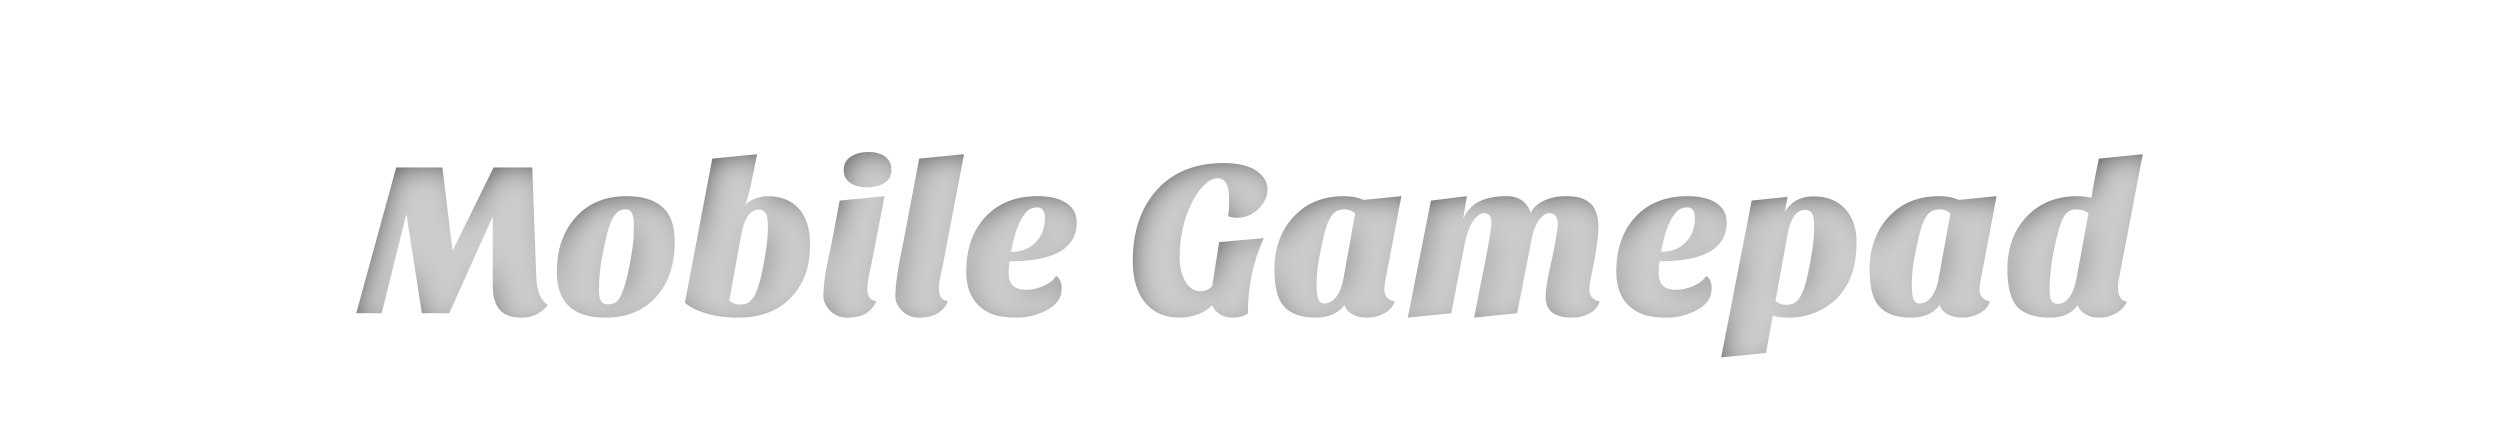
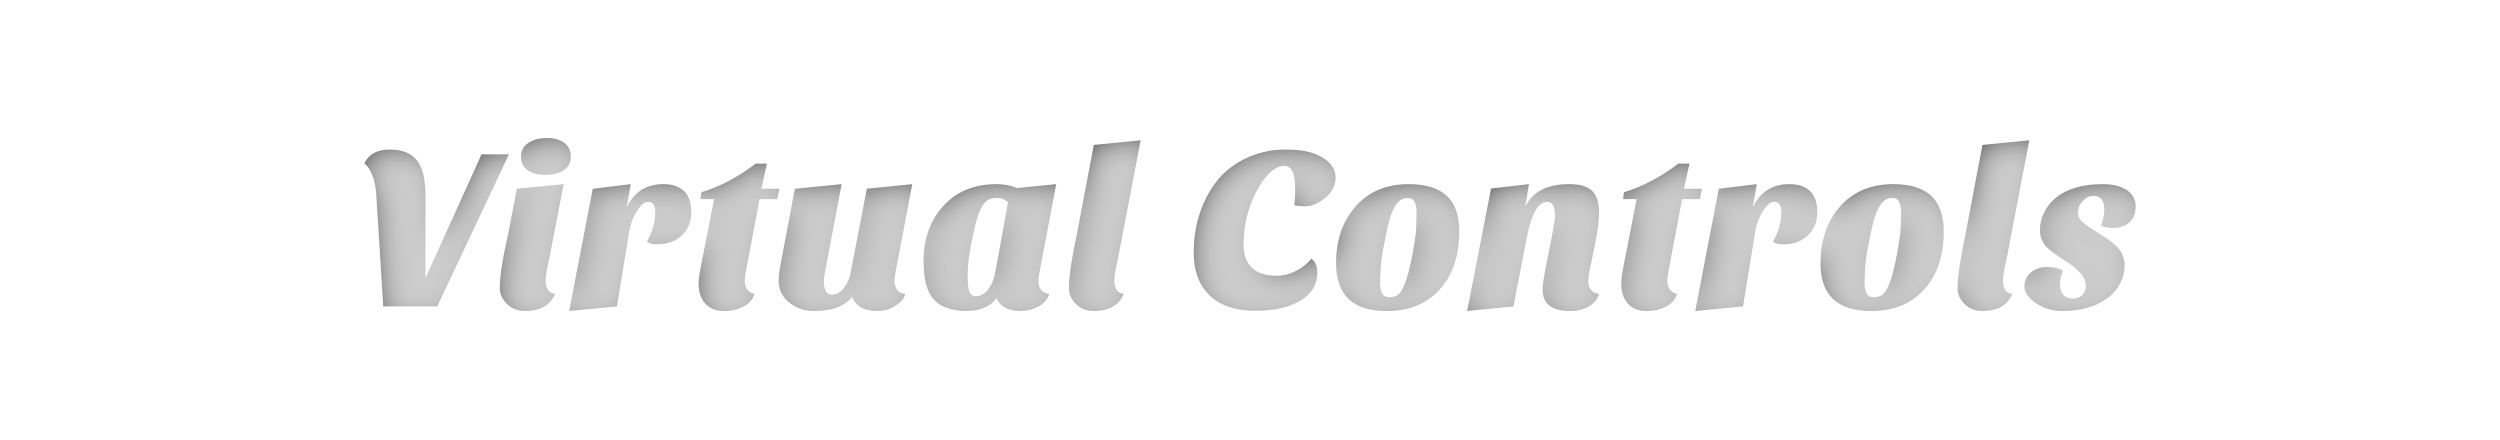
- <svg xmlns="http://www.w3.org/2000/svg" width="724.438px" height="122.021px" viewBox="-112.219 13.989 724.438 122.021" style="background: rgba(0, 0, 0, 0);" preserveAspectRatio="xMidYMid">
+ <svg xmlns="http://www.w3.org/2000/svg" width="693.54px" height="122.021px" viewBox="-96.77 13.989 693.54 122.021" style="background: rgba(0, 0, 0, 0);" preserveAspectRatio="xMidYMid">
  <defs>
    <filter id="editing-hole" x="-100%" y="-100%" width="300%" height="300%">
      <feFlood flood-color="#000" result="black" />
      <feMorphology operator="dilate" radius="2" in="SourceGraphic" result="erode" />
      <feGaussianBlur in="erode" stdDeviation="4" result="blur" />
      <feOffset in="blur" dx="2" dy="2" result="offset" />
      <feComposite operator="atop" in="offset" in2="black" result="merge" />
      <feComposite operator="in" in="merge" in2="SourceGraphic" result="inner-shadow" />
    </filter>
  </defs>
  <g filter="url(#editing-hole)">
-     <g transform="translate(-8.155626, 104.7522)">
-       <path d="M6.53 0L-0.83 0L10.75-42.24L24.13-42.24L27.07-18.11L38.98-42.24L50.18-42.24L51.33-10.62L51.33-10.62Q51.58-4.35 54.66-2.43L54.66-2.43L54.66-2.43Q53.95-1.15 51.90 0.06L51.90 0.06L51.90 0.06Q49.86 1.28 47.14 1.28L47.14 1.28L47.14 1.28Q44.42 1.28 42.82 0.51L42.82 0.51L42.82 0.51Q41.22-0.26 40.32-1.54L40.32-1.54L40.32-1.54Q38.72-3.84 38.72-8.26L38.72-8.26L38.72-28.03L26.11 0L18.18 0L13.70-28.74L6.53 0ZM71.36 1.28L71.36 1.28L71.36 1.28Q57.28 1.28 57.28-11.97L57.28-11.97L57.28-11.97Q57.28-21.38 62.46-27.46L62.46-27.46L62.46-27.46Q67.97-33.92 77.50-33.92L77.50-33.92L77.50-33.92Q84.42-33.92 87.94-30.72L87.94-30.72L87.94-30.72Q91.46-27.52 91.46-20.80L91.46-20.80L91.46-20.80Q91.46-10.56 85.95-4.61L85.95-4.61L85.95-4.61Q80.58 1.28 71.36 1.28ZM73.02-26.56L73.02-26.56L73.02-26.56Q72.26-24.83 71.65-22.24L71.65-22.24L71.65-22.24Q71.04-19.65 70.27-15.55L70.27-15.55L70.27-15.55Q69.50-11.46 69.50-6.40L69.50-6.40L69.50-6.40Q69.50-4.74 70.05-3.65L70.05-3.65L70.05-3.65Q70.59-2.56 72.06-2.56L72.06-2.56L72.06-2.56Q73.54-2.56 74.46-3.26L74.46-3.26L74.46-3.26Q75.39-3.97 76.10-5.63L76.10-5.63L76.10-5.63Q77.38-8.58 78.40-14.05L78.40-14.05L78.40-14.05Q79.42-19.52 79.52-21.89L79.52-21.89L79.52-21.89Q79.62-24.26 79.62-26.02L79.62-26.02L79.62-26.02Q79.62-27.78 79.10-28.93L79.10-28.93L79.10-28.93Q78.59-30.08 77.15-30.08L77.15-30.08L77.15-30.08Q75.71-30.08 74.75-29.18L74.75-29.18L74.75-29.18Q73.79-28.29 73.02-26.56ZM94.40-3.07L94.40-3.07L102.34-44.80L115.33-46.08L113.34-36.29L113.34-36.29Q112.64-33.28 111.74-31.17L111.74-31.17L111.74-31.17Q113.15-32.96 116.22-33.66L116.22-33.66L116.22-33.66Q117.12-33.92 118.21-33.92L118.21-33.92L118.21-33.92Q124.16-33.92 127.42-30.30L127.42-30.30L127.42-30.30Q130.69-26.69 130.69-19.71L130.69-19.71L130.69-19.71Q130.69-10.62 125.50-4.93L125.50-4.93L125.50-4.93Q119.94 1.28 109.82 1.28L109.82 1.28L109.82 1.28Q102.85 1.28 97.60-1.02L97.60-1.02L97.60-1.02Q95.74-1.86 94.40-3.07ZM110.66-22.40L107.26-3.65L107.26-3.65Q108.61-2.50 110.27-2.50L110.27-2.50L110.27-2.50Q111.94-2.50 112.90-3.14L112.90-3.14L112.90-3.14Q113.86-3.78 114.56-5.06L114.56-5.06L114.56-5.06Q116.48-8.51 118.02-19.07L118.02-19.07L118.02-19.07Q118.46-22.08 118.46-25.09L118.46-25.09L118.46-25.09Q118.46-28.10 117.79-29.06L117.79-29.06L117.79-29.06Q117.12-30.02 115.84-30.02L115.84-30.02L115.84-30.02Q111.94-30.02 110.66-22.40L110.66-22.40ZM149.89-3.52L149.89-3.52L149.89-3.52Q147.90 1.28 141.57 1.28L141.57 1.28L141.57 1.28Q138.30 1.28 136.26-0.96L136.26-0.96L136.26-0.96Q134.53-2.94 134.53-4.93L134.53-4.93L134.53-4.93Q134.53-10.11 136.90-20.22L136.90-20.22L139.26-32.64L152.26-33.92L148.35-13.70L148.35-13.70Q147.26-8.96 147.26-7.30L147.26-7.30L147.26-7.30Q147.26-3.65 149.89-3.52ZM140.42-41.54L140.42-41.54L140.42-41.54Q140.42-44.03 142.50-45.38L142.50-45.38L142.50-45.38Q144.58-46.72 147.58-46.72L147.58-46.72L147.58-46.72Q150.59-46.72 152.42-45.38L152.42-45.38L152.42-45.38Q154.24-44.03 154.24-41.54L154.24-41.54L154.24-41.54Q154.24-39.04 152.22-37.76L152.22-37.76L152.22-37.76Q150.21-36.48 147.20-36.48L147.20-36.48L147.20-36.48Q144.19-36.48 142.30-37.76L142.30-37.76L142.30-37.76Q140.42-39.04 140.42-41.54ZM170.62-3.52L170.62-3.52L170.62-3.52Q168.64 1.28 162.30 1.28L162.30 1.28L162.30 1.28Q159.10 1.28 157.06-0.96L157.06-0.96L157.06-0.96Q155.39-2.82 155.39-4.93L155.39-4.93L155.39-4.93Q155.39-9.73 157.63-20.22L157.63-20.22L162.30-44.80L175.30-46.08L169.09-13.70L169.09-13.70Q168-8.96 168-7.30L168-7.30L168-7.30Q168-3.65 170.62-3.52ZM201.98-10.82L201.98-10.82L201.98-10.82Q203.58-9.73 203.58-7.33L203.58-7.33L203.58-7.33Q203.58-4.93 202.37-3.39L202.37-3.39L202.37-3.39Q201.15-1.86 199.17-0.83L199.17-0.83L199.17-0.83Q195.07 1.28 190.66 1.28L190.66 1.28L190.66 1.28Q186.24 1.28 183.65 0.32L183.65 0.32L183.65 0.32Q181.06-0.64 179.33-2.43L179.33-2.43L179.33-2.43Q175.94-5.82 175.94-12.03L175.94-12.03L175.94-12.03Q175.94-21.70 181.18-27.58L181.18-27.58L181.18-27.58Q186.82-33.92 196.61-33.92L196.61-33.92L196.61-33.92Q202.69-33.92 205.70-31.36L205.70-31.36L205.70-31.36Q207.94-29.44 207.94-26.30L207.94-26.30L207.94-26.30Q207.94-15.04 188.48-15.04L188.48-15.04L188.48-15.04Q188.22-13.38 188.22-11.97L188.22-11.97L188.22-11.97Q188.22-9.02 189.54-7.90L189.54-7.90L189.54-7.90Q190.85-6.78 193.28-6.78L193.28-6.78L193.28-6.78Q195.71-6.78 198.30-7.90L198.30-7.90L198.30-7.90Q200.90-9.02 201.98-10.82ZM188.93-17.79L188.93-17.79L188.93-17.79Q193.47-17.79 196.10-20.61L196.10-20.61L196.10-20.61Q198.72-23.30 198.72-27.58L198.72-27.58L198.72-27.58Q198.72-29.06 198.18-29.86L198.18-29.86L198.18-29.86Q197.63-30.66 196.54-30.66L196.54-30.66L196.54-30.66Q195.46-30.66 194.53-30.24L194.53-30.24L194.53-30.24Q193.60-29.82 192.64-28.42L192.64-28.42L192.64-28.42Q190.27-25.22 188.93-17.79ZM249.22-20.61L262.14-21.76L262.14-21.76Q257.54-11.65 257.54 0.06L257.54 0.06L257.54 0.06Q255.81 1.28 253.28 1.28L253.28 1.28L253.28 1.28Q250.75 1.28 249.15 0.10L249.15 0.10L249.15 0.10Q247.55-1.09 247.23-2.30L247.23-2.30L247.23-2.30Q245.63-0.64 243.04 0.32L243.04 0.32L243.04 0.32Q240.45 1.28 237.70 1.28L237.70 1.28L237.70 1.28Q234.94 1.28 232.54 0.38L232.54 0.38L232.54 0.38Q230.14-0.51 228.29-2.50L228.29-2.50L228.29-2.50Q224.19-6.85 224.19-15.10L224.19-15.10L224.19-15.10Q224.19-27.90 231.04-35.58L231.04-35.58L231.04-35.58Q238.08-43.52 250.56-43.52L250.56-43.52L250.56-43.52Q259.20-43.52 262.27-39.04L262.27-39.04L262.27-39.04Q263.23-37.63 263.23-35.94L263.23-35.94L263.23-35.94Q263.23-34.24 262.50-32.80L262.50-32.80L262.50-32.80Q261.76-31.36 260.61-30.21L260.61-30.21L260.61-30.21Q257.86-27.65 254.46-27.65L254.46-27.65L254.46-27.65Q253.12-27.65 251.84-28.10L251.84-28.10L251.84-28.10Q252.10-30.02 252.10-32.26L252.10-32.26L252.10-32.26Q252.10-34.50 251.94-35.52L251.94-35.52L251.94-35.52Q251.78-36.54 251.39-37.38L251.39-37.38L251.39-37.38Q250.56-39.10 248.74-39.10L248.74-39.10L248.74-39.10Q246.91-39.10 244.90-37.15L244.90-37.15L244.90-37.15Q242.88-35.20 241.28-32L241.28-32L241.28-32Q237.76-24.83 237.76-16.19L237.76-16.19L237.76-16.19Q237.76-12.22 239.30-9.41L239.30-9.41L239.30-9.41Q240.96-6.34 243.90-6.34L243.90-6.34L243.90-6.34Q244.93-6.34 245.86-6.85L245.86-6.85L245.86-6.85Q246.78-7.36 247.17-7.74L247.17-7.74L249.22-20.61ZM268.06-1.92L268.06-1.92L268.06-1.92Q266.56-3.58 265.89-6.21L265.89-6.21L265.89-6.21Q265.22-8.83 265.22-13.12L265.22-13.12L265.22-13.12Q265.22-17.41 266.69-21.31L266.69-21.31L266.69-21.31Q268.16-25.22 270.85-28.03L270.85-28.03L270.85-28.03Q276.35-33.92 285.44-33.92L285.44-33.92L285.44-33.92Q288.70-33.92 291.07-32.83L291.07-32.83L302.02-33.92L297.28-8.96L297.28-8.96Q297.09-8.19 297.09-6.78L297.09-6.78L297.09-6.78Q297.09-5.38 297.95-4.48L297.95-4.48L297.95-4.48Q298.82-3.58 300.10-3.46L300.10-3.46L300.10-3.46Q299.46-1.28 297.12 0L297.12 0L297.12 0Q294.78 1.28 292.16 1.28L292.16 1.28L292.16 1.28Q289.54 1.28 287.78 0.29L287.78 0.29L287.78 0.29Q286.02-0.70 285.50-2.37L285.50-2.37L285.50-2.37Q284.48-0.77 282.30 0.26L282.30 0.26L282.30 0.26Q280.13 1.28 277.22 1.28L277.22 1.28L277.22 1.28Q274.30 1.28 271.94 0.51L271.94 0.51L271.94 0.51Q269.57-0.26 268.06-1.92ZM281.57-27.90L281.57-27.90L281.57-27.90Q280.83-26.75 280.19-24.80L280.19-24.80L280.19-24.80Q279.55-22.85 278.50-17.63L278.50-17.63L278.50-17.63Q277.44-12.42 277.44-8.70L277.44-8.70L277.44-8.70Q277.44-4.99 278.02-3.90L278.02-3.90L278.02-3.90Q278.59-2.82 279.62-2.82L279.62-2.82L279.62-2.82Q281.66-2.82 283.17-4.77L283.17-4.77L283.17-4.77Q284.67-6.72 285.25-10.18L285.25-10.18L288.64-28.93L288.64-28.93Q287.30-30.08 285.73-30.08L285.73-30.08L285.73-30.08Q284.16-30.08 283.23-29.57L283.23-29.57L283.23-29.57Q282.30-29.06 281.57-27.90ZM351.55 1.28L351.55 1.28L351.55 1.28Q343.81 1.28 343.81-4.74L343.81-4.74L343.81-4.74Q343.81-7.36 344.93-12.45L344.93-12.45L344.93-12.45Q346.05-17.54 346.43-19.58L346.43-19.58L346.43-19.58Q347.33-24.26 347.33-25.73L347.33-25.73L347.33-25.73Q347.33-28.99 344.90-28.99L344.90-28.99L344.90-28.99Q343.30-28.99 341.76-26.78L341.76-26.78L341.76-26.78Q340.22-24.58 339.52-20.16L339.52-20.16L335.55 0L323.07 1.28L326.53-16.13L326.53-16.13Q327.10-19.01 327.62-22.27L327.62-22.27L327.62-22.27Q328.13-25.54 328.13-26.05L328.13-26.05L328.13-26.05Q328.13-28.99 325.95-28.99L325.95-28.99L325.95-28.99Q324.48-28.99 322.88-26.82L322.88-26.82L322.88-26.82Q321.28-24.64 320.38-20.16L320.38-20.16L316.48 0L303.87 1.28L310.59-32.64L321.02-33.92L319.94-27.46L319.94-27.46Q321.60-30.91 324.67-32.42L324.67-32.42L324.67-32.42Q327.74-33.92 332.54-33.92L332.54-33.92L332.54-33.92Q335.30-33.92 337.09-32.58L337.09-32.58L337.09-32.58Q338.88-31.23 339.46-29.06L339.46-29.06L339.46-29.06Q340.54-31.30 343.33-32.61L343.33-32.61L343.33-32.61Q346.11-33.92 349.54-33.92L349.54-33.92L349.54-33.92Q352.96-33.92 354.66-33.18L354.66-33.18L354.66-33.18Q356.35-32.45 357.38-31.23L357.38-31.23L357.38-31.23Q359.10-28.99 359.10-24.90L359.10-24.90L359.10-24.90Q359.10-20.86 357.38-12.48L357.38-12.48L357.38-12.48Q356.48-8.38 356.48-6.88L356.48-6.88L356.48-6.88Q356.48-5.38 357.34-4.48L357.34-4.48L357.34-4.48Q358.21-3.58 359.49-3.46L359.49-3.46L359.49-3.46Q358.85-1.28 356.64 0L356.64 0L356.64 0Q354.43 1.28 351.55 1.28ZM390.34-10.82L390.34-10.82L390.34-10.82Q391.94-9.73 391.94-7.33L391.94-7.33L391.94-7.33Q391.94-4.93 390.72-3.39L390.72-3.39L390.72-3.39Q389.50-1.86 387.52-0.83L387.52-0.83L387.52-0.83Q383.42 1.28 379.01 1.28L379.01 1.28L379.01 1.28Q374.59 1.28 372.00 0.32L372.00 0.32L372.00 0.32Q369.41-0.64 367.68-2.43L367.68-2.43L367.68-2.43Q364.29-5.82 364.29-12.03L364.29-12.03L364.29-12.03Q364.29-21.70 369.54-27.58L369.54-27.58L369.54-27.58Q375.17-33.92 384.96-33.92L384.96-33.92L384.96-33.92Q391.04-33.92 394.05-31.36L394.05-31.36L394.05-31.36Q396.29-29.44 396.29-26.30L396.29-26.30L396.29-26.30Q396.29-15.04 376.83-15.04L376.83-15.04L376.83-15.04Q376.58-13.38 376.58-11.97L376.58-11.97L376.58-11.97Q376.58-9.02 377.89-7.90L377.89-7.90L377.89-7.90Q379.20-6.78 381.63-6.78L381.63-6.78L381.63-6.78Q384.06-6.78 386.66-7.90L386.66-7.90L386.66-7.90Q389.25-9.02 390.34-10.82ZM377.28-17.79L377.28-17.79L377.28-17.79Q381.82-17.79 384.45-20.61L384.45-20.61L384.45-20.61Q387.07-23.30 387.07-27.58L387.07-27.58L387.07-27.58Q387.07-29.06 386.53-29.86L386.53-29.86L386.53-29.86Q385.98-30.66 384.90-30.66L384.90-30.66L384.90-30.66Q383.81-30.66 382.88-30.24L382.88-30.24L382.88-30.24Q381.95-29.82 380.99-28.42L380.99-28.42L380.99-28.42Q378.62-25.22 377.28-17.79ZM428.29-4.38L428.29-4.38L428.29-4.38Q425.60-1.66 421.92-0.19L421.92-0.19L421.92-0.19Q418.24 1.28 414.59 1.28L414.59 1.28L414.59 1.28Q410.94 1.28 409.66 0.64L409.66 0.64L407.68 11.52L394.69 12.80L403.52-32.64L413.95-33.73L413.12-29.31L413.12-29.31Q415.81-33.86 421.38-33.86L421.38-33.86L421.38-33.86Q427.65-33.86 430.98-29.82L430.98-29.82L430.98-29.82Q433.92-26.18 433.92-20.61L433.92-20.61L433.92-20.61Q433.92-15.04 432.45-11.07L432.45-11.07L432.45-11.07Q430.98-7.10 428.29-4.38ZM413.82-22.34L410.43-3.58L410.43-3.58Q411.78-2.43 413.44-2.43L413.44-2.43L413.44-2.43Q415.10-2.43 416.06-3.07L416.06-3.07L416.06-3.07Q417.02-3.71 417.73-4.99L417.73-4.99L417.73-4.99Q419.65-8.45 421.18-18.94L421.18-18.94L421.18-18.94Q421.63-22.02 421.63-25.02L421.63-25.02L421.63-25.02Q421.63-28.03 420.96-28.99L420.96-28.99L420.96-28.99Q420.29-29.95 419.01-29.95L419.01-29.95L419.01-29.95Q415.10-29.95 413.82-22.34L413.82-22.34ZM440.54-1.92L440.54-1.92L440.54-1.92Q439.04-3.58 438.37-6.21L438.37-6.21L438.37-6.21Q437.70-8.83 437.70-13.12L437.70-13.12L437.70-13.12Q437.70-17.41 439.17-21.31L439.17-21.31L439.17-21.31Q440.64-25.22 443.33-28.03L443.33-28.03L443.33-28.03Q448.83-33.92 457.92-33.92L457.92-33.92L457.92-33.92Q461.18-33.92 463.55-32.83L463.55-32.83L474.50-33.92L469.76-8.96L469.76-8.96Q469.57-8.19 469.57-6.78L469.57-6.78L469.57-6.78Q469.57-5.38 470.43-4.48L470.43-4.48L470.43-4.48Q471.30-3.58 472.58-3.46L472.58-3.46L472.58-3.46Q471.94-1.28 469.60 0L469.60 0L469.60 0Q467.26 1.28 464.64 1.28L464.64 1.28L464.64 1.28Q462.02 1.28 460.26 0.29L460.26 0.29L460.26 0.29Q458.50-0.70 457.98-2.37L457.98-2.37L457.98-2.37Q456.96-0.77 454.78 0.26L454.78 0.26L454.78 0.26Q452.61 1.28 449.70 1.28L449.70 1.28L449.70 1.28Q446.78 1.28 444.42 0.51L444.42 0.51L444.42 0.51Q442.05-0.26 440.54-1.92ZM454.05-27.90L454.05-27.90L454.05-27.90Q453.31-26.75 452.67-24.80L452.67-24.80L452.67-24.80Q452.03-22.85 450.98-17.63L450.98-17.63L450.98-17.63Q449.92-12.42 449.92-8.70L449.92-8.70L449.92-8.70Q449.92-4.99 450.50-3.90L450.50-3.90L450.50-3.90Q451.07-2.82 452.10-2.82L452.10-2.82L452.10-2.82Q454.14-2.82 455.65-4.77L455.65-4.77L455.65-4.77Q457.15-6.72 457.73-10.18L457.73-10.18L461.12-28.93L461.12-28.93Q459.78-30.08 458.21-30.08L458.21-30.08L458.21-30.08Q456.64-30.08 455.71-29.57L455.71-29.57L455.71-29.57Q454.78-29.06 454.05-27.90ZM497.86-33.92L497.86-33.92L497.86-33.92Q500.16-33.92 501.95-33.41L501.95-33.41L501.95-33.41Q502.02-33.66 502.14-34.37L502.14-34.37L502.46-36.35L502.46-36.35Q502.72-37.63 503.10-39.74L503.10-39.74L504.13-44.80L516.86-46.08L509.76-8.96L509.76-8.96Q509.70-8.58 509.70-7.94L509.70-7.94L509.70-6.91L509.70-6.91Q509.70-5.50 510.40-4.45L510.40-4.45L510.40-4.45Q511.10-3.39 512.26-3.39L512.26-3.39L512.26-3.39Q510.98-0.38 507.07 0.90L507.07 0.90L507.07 0.90Q505.73 1.28 503.84 1.28L503.84 1.28L503.84 1.28Q501.95 1.28 500.22 0.29L500.22 0.29L500.22 0.29Q498.50-0.70 497.98-2.37L497.98-2.37L497.98-2.37Q496.96-0.70 494.91 0.29L494.91 0.29L494.91 0.29Q492.86 1.28 489.89 1.28L489.89 1.28L489.89 1.28Q486.91 1.28 484.45 0.51L484.45 0.51L484.45 0.51Q481.98-0.26 480.45-1.92L480.45-1.92L480.45-1.92Q477.63-5.18 477.63-12.61L477.63-12.61L477.63-12.61Q477.63-22.21 483.26-28.03L483.26-28.03L483.26-28.03Q488.90-33.92 497.86-33.92ZM497.41-30.08L497.41-30.08L497.41-30.08Q495.04-30.08 493.76-27.52L493.76-27.52L493.76-27.52Q492.48-24.96 491.17-18.62L491.17-18.62L491.17-18.62Q489.86-12.29 489.86-6.59L489.86-6.59L489.86-6.59Q489.86-2.69 492.16-2.69L492.16-2.69L492.16-2.69Q494.21-2.69 495.65-4.74L495.65-4.74L495.65-4.74Q497.09-6.78 497.66-10.18L497.66-10.18L501.12-28.93L501.12-28.93Q499.78-30.08 497.41-30.08Z" fill="#ccc" />
+     <g transform="translate(1.615008, 98.99219)">
+       <path d="M2.69-39.68L2.69-39.68L2.69-39.68Q4.54-43.52 9.70-43.52L9.70-43.52L9.70-43.52Q14.85-43.52 17.25-40.54L17.25-40.54L17.25-40.54Q19.65-37.57 19.65-30.72L19.65-30.72L19.65-7.87L35.20-42.18L42.82-42.18L22.91 0L7.94 0L6.02-30.72L6.02-30.72Q5.82-34.11 4.90-36.42L4.90-36.42L4.90-36.42Q3.97-38.72 2.69-39.68ZM55.62-3.52L55.62-3.52L55.62-3.52Q53.63 1.28 47.30 1.28L47.30 1.28L47.30 1.28Q44.03 1.28 41.98-0.96L41.98-0.96L41.98-0.96Q40.26-2.94 40.26-4.93L40.26-4.93L40.26-4.93Q40.26-10.11 42.62-20.22L42.62-20.22L44.99-32.64L57.98-33.92L54.08-13.70L54.08-13.70Q52.99-8.96 52.99-7.30L52.99-7.30L52.99-7.30Q52.99-3.65 55.62-3.52ZM46.14-41.54L46.14-41.54L46.14-41.54Q46.14-44.03 48.22-45.38L48.22-45.38L48.22-45.38Q50.30-46.72 53.31-46.72L53.31-46.72L53.31-46.72Q56.32-46.72 58.14-45.38L58.14-45.38L58.14-45.38Q59.97-44.03 59.97-41.54L59.97-41.54L59.97-41.54Q59.97-39.04 57.95-37.76L57.95-37.76L57.95-37.76Q55.94-36.48 52.93-36.48L52.93-36.48L52.93-36.48Q49.92-36.48 48.03-37.76L48.03-37.76L48.03-37.76Q46.14-39.04 46.14-41.54ZM81.09-17.98L81.09-17.98L81.09-17.98Q83.39-22.08 83.39-26.24L83.39-26.24L83.39-26.24Q83.39-28.99 81.41-28.99L81.41-28.99L81.41-28.99Q79.87-28.99 78.27-26.37L78.27-26.37L78.27-26.37Q76.61-23.74 76.10-20.35L76.10-20.35L72.77 0L59.52 1.28L66.05-32.64L76.61-33.92L75.46-27.46L75.46-27.46Q78.59-33.92 85.63-33.92L85.63-33.92L85.63-33.92Q89.34-33.92 91.36-32L91.36-32L91.36-32Q93.38-30.08 93.38-26.14L93.38-26.14L93.38-26.14Q93.38-22.21 90.78-19.71L90.78-19.71L90.78-19.71Q88.19-17.22 83.78-17.22L83.78-17.22L83.78-17.22Q81.86-17.22 81.09-17.98ZM95.42-6.40L95.42-6.40L95.42-6.40Q95.42-8.13 96.32-12.48L96.32-12.48L99.71-29.76L95.94-29.76L96.19-31.68L96.19-31.68Q103.87-33.98 111.30-39.62L111.30-39.62L114.37-39.62L112.83-32.64L117.82-32.64L117.25-29.76L112.32-29.76L109.06-12.48L109.06-12.48Q108.22-8.51 108.22-7.17L108.22-7.17L108.22-7.17Q108.22-4.10 110.91-3.46L110.91-3.46L110.91-3.46Q110.27-1.28 107.97 0L107.97 0L107.97 0Q105.66 1.28 102.40 1.28L102.40 1.28L102.40 1.28Q99.14 1.28 97.28-0.77L97.28-0.77L97.28-0.77Q95.42-2.82 95.42-6.40ZM138.05-2.69L138.05-2.69L138.05-2.69Q134.98 1.28 127.36 1.28L127.36 1.28L127.36 1.28Q123.39 1.28 120.51-1.12L120.51-1.12L120.51-1.12Q117.63-3.52 117.63-6.98L117.63-6.98L117.63-6.98Q117.63-8.90 117.82-9.86L117.82-9.86L122.11-32.64L135.10-33.92L130.43-9.22L130.43-9.22Q130.18-7.81 130.18-6.98L130.18-6.98L130.18-6.98Q130.18-3.26 132.42-3.26L132.42-3.26L132.42-3.26Q134.91-3.26 136.70-6.66L136.70-6.66L136.70-6.66Q137.28-7.74 137.54-9.15L137.54-9.15L142.08-32.64L154.69-33.92L149.95-8.96L149.95-8.96Q149.76-8 149.76-6.98L149.76-6.98L149.76-6.98Q149.76-5.95 150.34-4.83L150.34-4.83L150.34-4.83Q150.91-3.71 152.77-3.46L152.77-3.46L152.77-3.46Q152.38-1.92 151.04-0.90L151.04-0.90L151.04-0.90Q148.22 1.28 145.18 1.28L145.18 1.28L145.18 1.28Q142.14 1.28 140.35 0.19L140.35 0.19L140.35 0.19Q138.56-0.90 138.05-2.69ZM160.67-1.92L160.67-1.92L160.67-1.92Q159.17-3.58 158.50-6.21L158.50-6.21L158.50-6.21Q157.82-8.83 157.82-13.12L157.82-13.12L157.82-13.12Q157.82-17.41 159.30-21.31L159.30-21.31L159.30-21.31Q160.77-25.22 163.46-28.03L163.46-28.03L163.46-28.03Q168.96-33.92 178.05-33.92L178.05-33.92L178.05-33.92Q181.31-33.92 183.68-32.83L183.68-32.83L194.62-33.92L189.89-8.96L189.89-8.96Q189.70-8.19 189.70-6.78L189.70-6.78L189.70-6.78Q189.70-5.38 190.56-4.48L190.56-4.48L190.56-4.48Q191.42-3.58 192.70-3.46L192.70-3.46L192.70-3.46Q192.06-1.28 189.73 0L189.73 0L189.73 0Q187.39 1.28 184.77 1.28L184.77 1.28L184.77 1.28Q182.14 1.28 180.38 0.29L180.38 0.29L180.38 0.29Q178.62-0.70 178.11-2.37L178.11-2.37L178.11-2.37Q177.09-0.77 174.91 0.26L174.91 0.26L174.91 0.26Q172.74 1.28 169.82 1.28L169.82 1.28L169.82 1.28Q166.91 1.28 164.54 0.51L164.54 0.51L164.54 0.51Q162.18-0.26 160.67-1.92ZM174.18-27.90L174.18-27.90L174.18-27.90Q173.44-26.75 172.80-24.80L172.80-24.80L172.80-24.80Q172.16-22.85 171.10-17.63L171.10-17.63L171.10-17.63Q170.05-12.42 170.05-8.70L170.05-8.70L170.05-8.70Q170.05-4.99 170.62-3.90L170.62-3.90L170.62-3.90Q171.20-2.82 172.22-2.82L172.22-2.82L172.22-2.82Q174.27-2.82 175.78-4.77L175.78-4.77L175.78-4.77Q177.28-6.72 177.86-10.18L177.86-10.18L181.25-28.93L181.25-28.93Q179.90-30.08 178.34-30.08L178.34-30.08L178.34-30.08Q176.77-30.08 175.84-29.57L175.84-29.57L175.84-29.57Q174.91-29.06 174.18-27.90ZM213.38-3.52L213.38-3.52L213.38-3.52Q211.39 1.28 205.06 1.28L205.06 1.28L205.06 1.28Q201.86 1.28 199.81-0.96L199.81-0.96L199.81-0.96Q198.14-2.82 198.14-4.93L198.14-4.93L198.14-4.93Q198.14-9.73 200.38-20.22L200.38-20.22L205.06-44.80L218.05-46.08L211.84-13.70L211.84-13.70Q210.75-8.96 210.75-7.30L210.75-7.30L210.75-7.30Q210.75-3.65 213.38-3.52ZM265.41-13.25L265.41-13.25L265.41-13.25Q267.07-12.03 267.07-9.44L267.07-9.44L267.07-9.44Q267.07-6.85 265.95-5.02L265.95-5.02L265.95-5.02Q264.83-3.20 262.66-1.79L262.66-1.79L262.66-1.79Q257.98 1.22 249.82 1.22L249.82 1.22L249.82 1.22Q241.66 1.22 237.22-3.04L237.22-3.04L237.22-3.04Q232.77-7.30 232.77-14.85L232.77-14.85L232.77-14.85Q232.77-25.54 238.34-33.66L238.34-33.66L238.34-33.66Q242.56-39.68 250.11-42.24L250.11-42.24L250.11-42.24Q254.02-43.52 257.86-43.52L257.86-43.52L257.86-43.52Q261.70-43.52 264.06-43.01L264.06-43.01L264.06-43.01Q266.43-42.50 268.22-41.47L268.22-41.47L268.22-41.47Q272.13-39.23 272.13-35.65L272.13-35.65L272.13-35.65Q272.13-32.38 269.06-29.95L269.06-29.95L269.06-29.95Q266.24-27.78 263.94-27.78L263.94-27.78L263.94-27.78Q261.63-27.78 260.67-28.10L260.67-28.10L260.67-28.10Q260.93-30.40 260.93-31.90L260.93-31.90L260.93-31.90Q260.93-33.41 260.86-34.50L260.86-34.50L260.86-34.50Q260.80-35.58 260.48-36.61L260.48-36.61L260.48-36.61Q259.84-38.98 257.89-38.98L257.89-38.98L257.89-38.98Q255.94-38.98 253.98-37.15L253.98-37.15L253.98-37.15Q252.03-35.33 250.37-32.26L250.37-32.26L250.37-32.26Q246.59-25.28 246.59-17.02L246.59-17.02L246.59-17.02Q246.59-13.06 248.83-10.78L248.83-10.78L248.83-10.78Q251.07-8.51 255.87-8.51L255.87-8.51L255.87-8.51Q259.46-8.51 262.85-10.88L262.85-10.88L262.85-10.88Q264.32-11.90 265.41-13.25ZM286.34 1.28L286.34 1.28L286.34 1.28Q272.26 1.28 272.26-11.97L272.26-11.97L272.26-11.97Q272.26-21.38 277.44-27.46L277.44-27.46L277.44-27.46Q282.94-33.92 292.48-33.92L292.48-33.92L292.48-33.92Q299.39-33.92 302.91-30.72L302.91-30.72L302.91-30.72Q306.43-27.52 306.43-20.80L306.43-20.80L306.43-20.80Q306.43-10.56 300.93-4.61L300.93-4.61L300.93-4.61Q295.55 1.28 286.34 1.28ZM288-26.56L288-26.56L288-26.56Q287.23-24.83 286.62-22.24L286.62-22.24L286.62-22.24Q286.02-19.65 285.25-15.55L285.25-15.55L285.25-15.55Q284.48-11.46 284.48-6.40L284.48-6.40L284.48-6.40Q284.48-4.74 285.02-3.65L285.02-3.65L285.02-3.65Q285.57-2.56 287.04-2.56L287.04-2.56L287.04-2.56Q288.51-2.56 289.44-3.26L289.44-3.26L289.44-3.26Q290.37-3.97 291.07-5.63L291.07-5.63L291.07-5.63Q292.35-8.58 293.38-14.05L293.38-14.05L293.38-14.05Q294.40-19.52 294.50-21.89L294.50-21.89L294.50-21.89Q294.59-24.26 294.59-26.02L294.59-26.02L294.59-26.02Q294.59-27.78 294.08-28.93L294.08-28.93L294.08-28.93Q293.57-30.08 292.13-30.08L292.13-30.08L292.13-30.08Q290.69-30.08 289.73-29.18L289.73-29.18L289.73-29.18Q288.77-28.29 288-26.56ZM337.28 1.28L337.28 1.28L337.28 1.28Q329.54 1.28 329.54-4.74L329.54-4.74L329.54-4.74Q329.60-6.40 330.11-9.22L330.11-9.22L331.26-15.10L331.26-15.10Q332.99-23.42 332.99-25.28L332.99-25.28L332.99-25.28Q332.99-28.99 330.82-28.99L330.82-28.99L330.82-28.99Q327.17-28.99 325.25-19.46L325.25-19.46L321.47 0L308.61 1.28L315.26-32.70L325.76-33.92L324.74-27.65L324.74-27.65Q327.74-33.92 336.96-33.92L336.96-33.92L336.96-33.92Q341.44-33.92 343.33-32.03L343.33-32.03L343.33-32.03Q345.22-30.14 345.22-25.92L345.22-25.92L345.22-25.92Q345.22-21.95 343.17-12.67L343.17-12.67L343.17-12.67Q342.21-8.51 342.21-6.94L342.21-6.94L342.21-6.94Q342.21-5.38 343.07-4.48L343.07-4.48L343.07-4.48Q343.94-3.58 345.22-3.46L345.22-3.46L345.22-3.46Q344.58-1.28 342.37 0L342.37 0L342.37 0Q340.16 1.28 337.28 1.28ZM351.36-6.40L351.36-6.40L351.36-6.40Q351.36-8.13 352.26-12.48L352.26-12.48L355.65-29.76L351.87-29.76L352.13-31.68L352.13-31.68Q359.81-33.98 367.23-39.62L367.23-39.62L370.30-39.62L368.77-32.64L373.76-32.64L373.18-29.76L368.26-29.76L364.99-12.48L364.99-12.48Q364.16-8.51 364.16-7.17L364.16-7.17L364.16-7.17Q364.16-4.10 366.85-3.46L366.85-3.46L366.85-3.46Q366.21-1.28 363.90 0L363.90 0L363.90 0Q361.60 1.28 358.34 1.28L358.34 1.28L358.34 1.28Q355.07 1.28 353.22-0.77L353.22-0.77L353.22-0.77Q351.36-2.82 351.36-6.40ZM393.47-17.98L393.47-17.98L393.47-17.98Q395.78-22.08 395.78-26.24L395.78-26.24L395.78-26.24Q395.78-28.99 393.79-28.99L393.79-28.99L393.79-28.99Q392.26-28.99 390.66-26.37L390.66-26.37L390.66-26.37Q388.99-23.74 388.48-20.35L388.48-20.35L385.15 0L371.90 1.28L378.43-32.64L388.99-33.92L387.84-27.46L387.84-27.46Q390.98-33.92 398.02-33.92L398.02-33.92L398.02-33.92Q401.73-33.92 403.74-32L403.74-32L403.74-32Q405.76-30.08 405.76-26.14L405.76-26.14L405.76-26.14Q405.76-22.21 403.17-19.71L403.17-19.71L403.17-19.71Q400.58-17.22 396.16-17.22L396.16-17.22L396.16-17.22Q394.24-17.22 393.47-17.98ZM420.74 1.28L420.74 1.28L420.74 1.28Q406.66 1.28 406.66-11.97L406.66-11.97L406.66-11.97Q406.66-21.38 411.84-27.46L411.84-27.46L411.84-27.46Q417.34-33.92 426.88-33.92L426.88-33.92L426.88-33.92Q433.79-33.92 437.31-30.72L437.31-30.72L437.31-30.72Q440.83-27.52 440.83-20.80L440.83-20.80L440.83-20.80Q440.83-10.56 435.33-4.61L435.33-4.61L435.33-4.61Q429.95 1.28 420.74 1.28ZM422.40-26.56L422.40-26.56L422.40-26.56Q421.63-24.83 421.02-22.24L421.02-22.24L421.02-22.24Q420.42-19.65 419.65-15.55L419.65-15.55L419.65-15.55Q418.88-11.46 418.88-6.40L418.88-6.40L418.88-6.40Q418.88-4.74 419.42-3.65L419.42-3.65L419.42-3.65Q419.97-2.56 421.44-2.56L421.44-2.56L421.44-2.56Q422.91-2.56 423.84-3.26L423.84-3.26L423.84-3.26Q424.77-3.97 425.47-5.63L425.47-5.63L425.47-5.63Q426.75-8.58 427.78-14.05L427.78-14.05L427.78-14.05Q428.80-19.52 428.90-21.89L428.90-21.89L428.90-21.89Q428.99-24.26 428.99-26.02L428.99-26.02L428.99-26.02Q428.99-27.78 428.48-28.93L428.48-28.93L428.48-28.93Q427.97-30.08 426.53-30.08L426.53-30.08L426.53-30.08Q425.09-30.08 424.13-29.18L424.13-29.18L424.13-29.18Q423.17-28.29 422.40-26.56ZM459.90-3.52L459.90-3.52L459.90-3.52Q457.92 1.28 451.58 1.28L451.58 1.28L451.58 1.28Q448.38 1.28 446.34-0.96L446.34-0.96L446.34-0.96Q444.67-2.82 444.67-4.93L444.67-4.93L444.67-4.93Q444.67-9.73 446.91-20.22L446.91-20.22L451.58-44.80L464.58-46.08L458.37-13.70L458.37-13.70Q457.28-8.96 457.28-7.30L457.28-7.30L457.28-7.30Q457.28-3.65 459.90-3.52ZM484.48-22.46L484.48-22.46L484.48-22.46Q485.38-24.83 485.38-26.88L485.38-26.88L485.38-26.88Q485.38-30.66 482.30-30.66L482.30-30.66L482.30-30.66Q480.70-30.66 479.39-29.22L479.39-29.22L479.39-29.22Q478.08-27.78 478.08-25.98L478.08-25.98L478.08-25.98Q478.08-24.70 479.10-23.68L479.10-23.68L479.10-23.68Q480.58-22.27 484.35-19.97L484.35-19.97L484.35-19.97Q488.13-17.66 489.57-15.78L489.57-15.78L489.57-15.78Q491.01-13.89 491.01-11.30L491.01-11.30L491.01-11.30Q491.01-8.70 489.76-6.34L489.76-6.34L489.76-6.34Q488.51-3.97 486.27-2.30L486.27-2.30L486.27-2.30Q481.47 1.28 473.79 1.28L473.79 1.28L473.79 1.28Q469.63 1.28 466.43-0.90L466.43-0.90L466.43-0.90Q463.23-3.01 463.23-5.50L463.23-5.50L463.23-5.50Q463.23-8 465.06-9.47L465.06-9.47L465.06-9.47Q466.88-10.94 469.57-10.94L469.57-10.94L469.57-10.94Q472.26-10.94 473.92-9.92L473.92-9.92L473.92-9.92Q473.09-7.81 473.09-6.40L473.09-6.40L473.09-6.40Q473.09-2.18 476.67-2.18L476.67-2.18L476.67-2.18Q478.21-2.18 479.23-3.14L479.23-3.14L479.23-3.14Q480.26-4.10 480.26-5.76L480.26-5.76L480.26-5.76Q480.26-9.02 474.75-12.48L474.75-12.48L474.75-12.48Q470.27-15.42 469.25-16.58L469.25-16.58L469.25-16.58Q467.52-18.62 467.52-21.18L467.52-21.18L467.52-21.18Q467.52-23.74 468.74-26.18L468.74-26.18L468.74-26.18Q469.95-28.61 472.19-30.34L472.19-30.34L472.19-30.34Q476.86-33.92 484.99-33.92L484.99-33.92L484.99-33.92Q489.15-33.92 491.62-32.26L491.62-32.26L491.62-32.26Q494.08-30.59 494.08-27.78L494.08-27.78L494.08-27.78Q494.08-24.96 492.38-23.36L492.38-23.36L492.38-23.36Q490.69-21.76 487.62-21.76L487.62-21.76L487.62-21.76Q485.50-21.76 484.48-22.46Z" fill="#ccc" />
    </g>
  </g>
  <style>text {
  font-size: 64px;
  font-family: Arial Black;
  dominant-baseline: central;
  text-anchor: middle;
}</style>
</svg>
